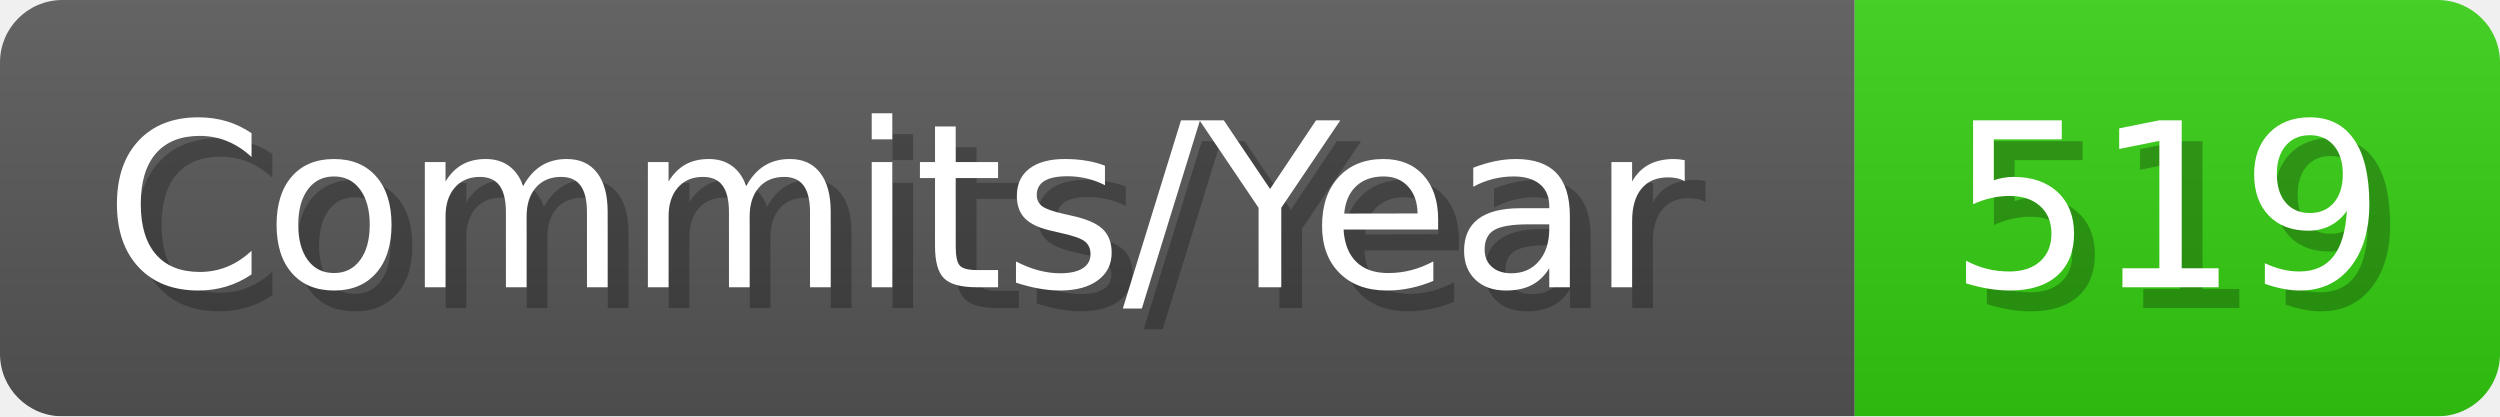
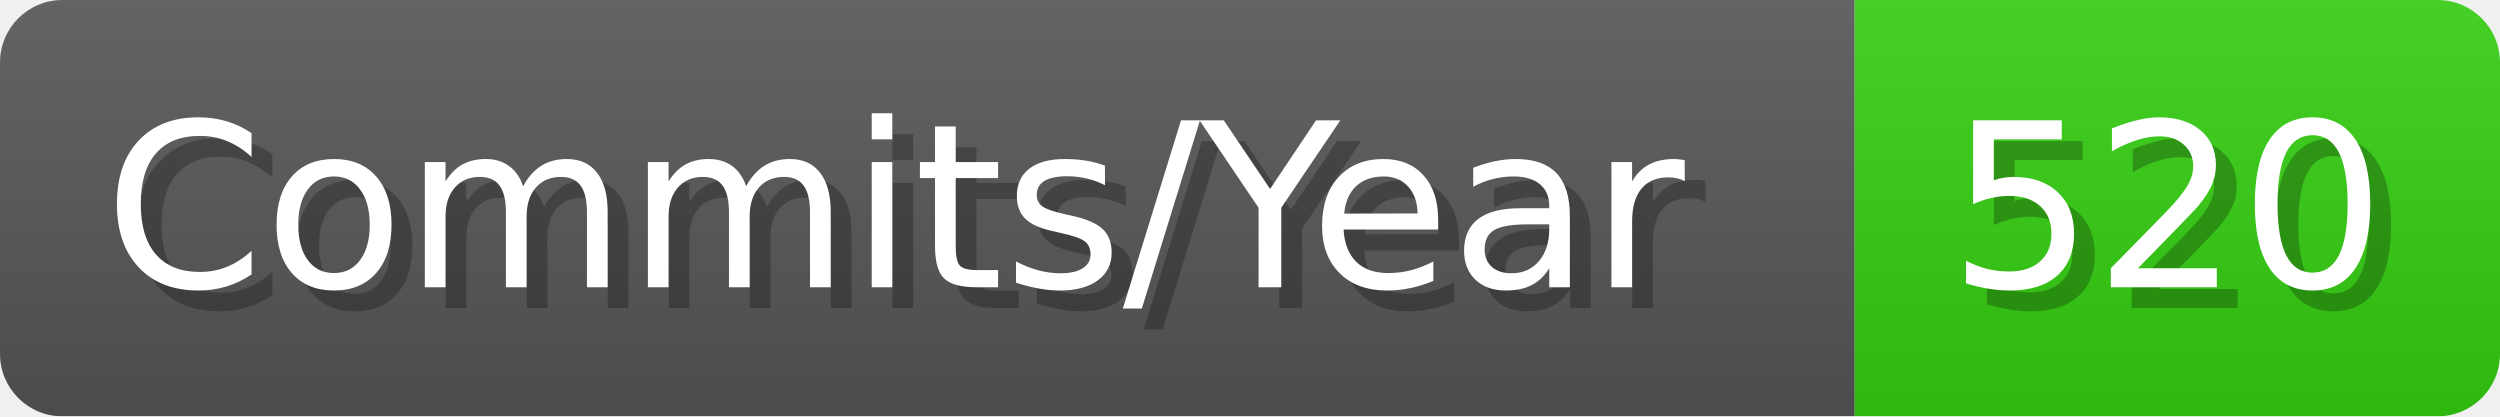
- <svg xmlns="http://www.w3.org/2000/svg" width="120.1" height="20" viewBox="0 0 1201 200" role="img" aria-label="Commits/Year: 519">
+ <svg xmlns="http://www.w3.org/2000/svg" width="120.1" height="20" viewBox="0 0 1201 200" role="img" aria-label="Commits/Year: 520">
  <linearGradient id="aUPdi" x2="0" y2="100%">
    <stop offset="0" stop-opacity=".1" stop-color="#EEE" />
    <stop offset="1" stop-opacity=".1" />
  </linearGradient>
  <mask id="WfAiQ">
    <rect width="1201" height="200" rx="30" fill="#FFF" />
  </mask>
  <g mask="url(#WfAiQ)">
    <rect width="891" height="200" fill="#555" />
    <rect width="310" height="200" fill="#3C1" x="891" />
    <rect width="1201" height="200" fill="url(#aUPdi)" />
  </g>
  <g aria-hidden="true" fill="#fff" text-anchor="start" font-family="Verdana,DejaVu Sans,sans-serif" font-size="110">
    <text x="60" y="148" textLength="791" fill="#000" opacity="0.25">Commits/Year</text>
    <text x="50" y="138" textLength="791">Commits/Year</text>
-     <text x="946" y="148" textLength="210" fill="#000" opacity="0.25">519</text>
-     <text x="936" y="138" textLength="210">519</text>
+     <text x="946" y="148" textLength="210" fill="#000" opacity="0.25">520</text>
+     <text x="936" y="138" textLength="210">520</text>
  </g>
</svg>
